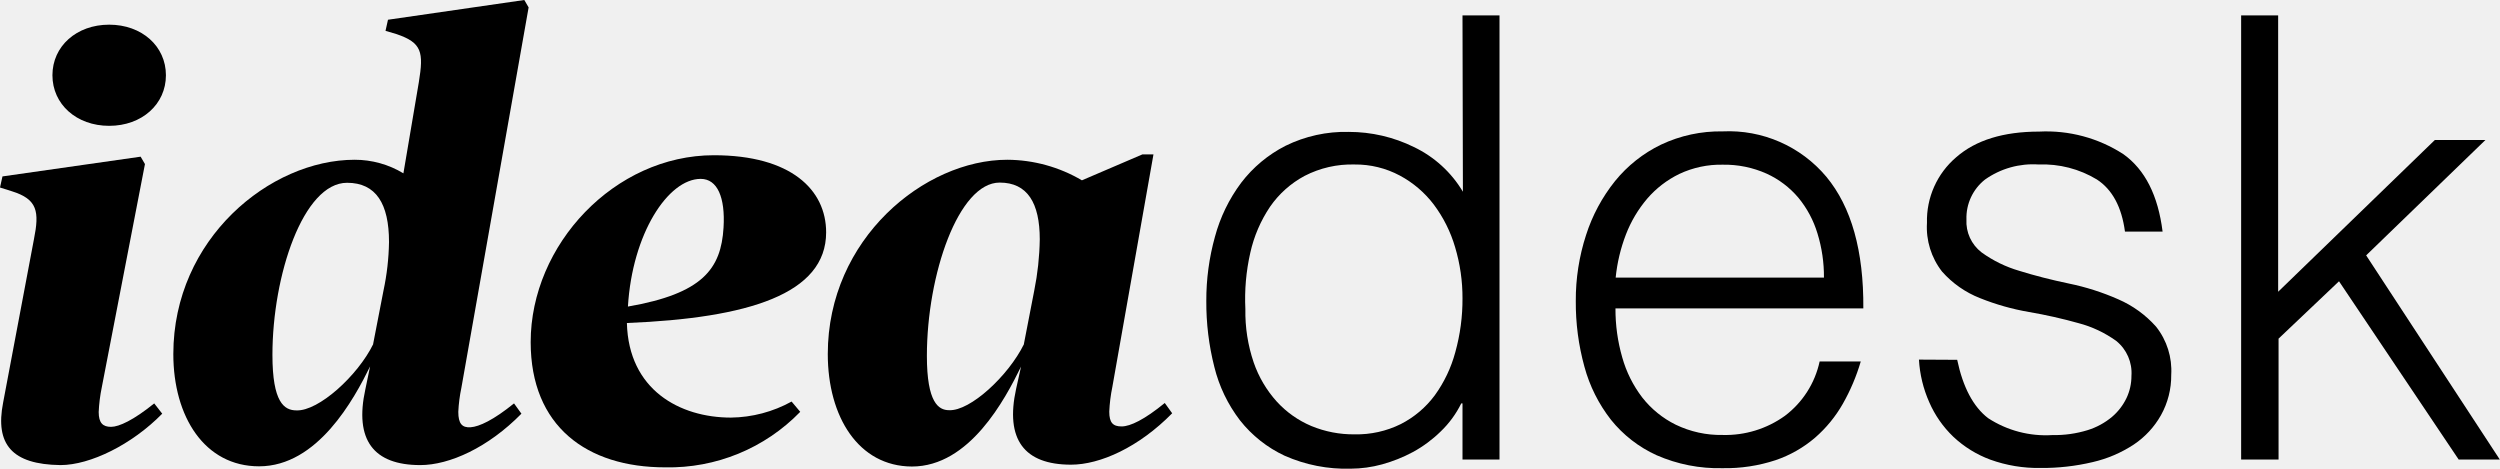
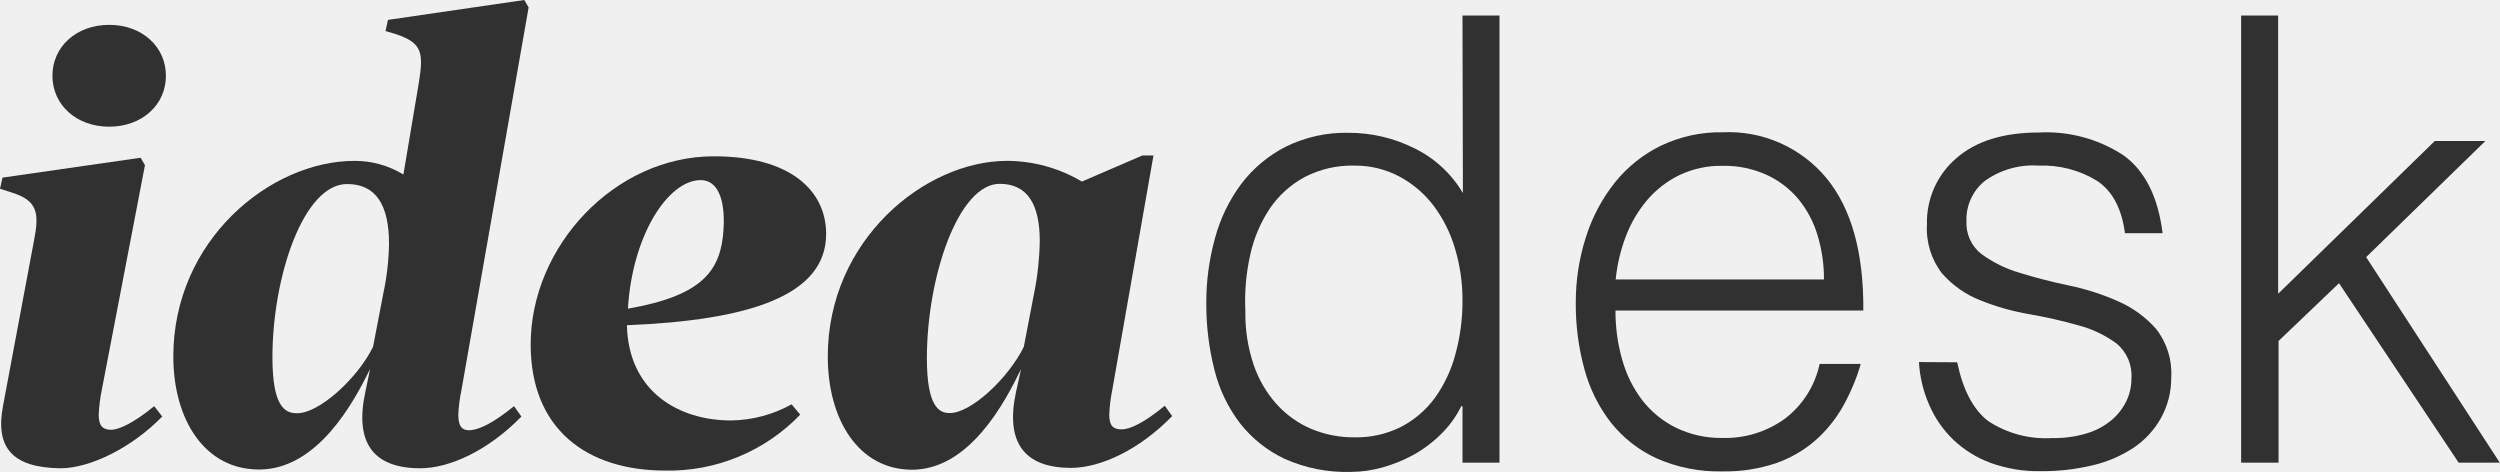
- <svg xmlns="http://www.w3.org/2000/svg" viewBox="0 0 243.18 45.54">
-   <g id="Layer_2" data-name="Layer 2">
-     <g id="Layer_1-2" data-name="Layer 1">
-       <path d="M.3,39.18l3-15.9c.54-2.7.36-3.9-2.16-4.68L0,18.24l.24-1.08,13.44-1.92.42.72L9.9,37.68a15.15,15.15,0,0,0-.3,2.4c0,1.08.42,1.44,1.2,1.44S13,40.86,15,39.24l.78,1c-2.94,3-7,5-9.9,5C1.14,45.18-.48,43.2.3,39.18ZM5.1,7.32C5.1,4.5,7.44,2.4,10.62,2.4s5.52,2.1,5.52,4.92-2.34,4.92-5.52,4.92S5.1,10.14,5.1,7.32Z" />
-       <path d="M16.86,34.44c0-11.22,9.42-18.9,17.64-18.9a9.13,9.13,0,0,1,4.74,1.32L40.74,8c.48-2.94.3-3.84-2.16-4.68L37.5,3l.24-1.08L51,0l.42.72-6.54,37a14.56,14.56,0,0,0-.3,2.34c0,1.14.36,1.56,1.2,1.5S48,40.86,50,39.24l.72,1c-3.24,3.3-7,5-9.84,5-4.56,0-6.42-2.46-5.34-7.38L36,35.64c-1.56,3.18-5.1,9.72-10.8,9.72C19.92,45.36,16.86,40.56,16.86,34.44Zm19.44-1,1-5.16a24.39,24.39,0,0,0,.54-4.74c0-3.72-1.26-5.76-4.08-5.76-4.26,0-7.26,9-7.26,16.74,0,4.62,1.14,5.4,2.34,5.4C31,40,34.8,36.54,36.3,33.48Z" />
-       <path d="M71.1,40.62A12.52,12.52,0,0,0,77,39.06l.84,1a17.79,17.79,0,0,1-13.14,5.4c-7.62,0-13.08-4-13.08-12.18,0-9.48,8.16-18.18,17.82-18.18,7.5,0,10.92,3.36,10.92,7.5,0,6-7.56,8.34-19.38,8.82C61.14,37.92,66.12,40.62,71.1,40.62Zm-.72-18.48c.18-2.94-.6-4.74-2.22-4.74-3.18,0-6.66,5.34-7.08,12.42C68.34,28.56,70.14,26.16,70.38,22.14Z" />
-       <path d="M80.52,34.44c0-11.22,9.42-18.9,17.46-18.9a14.45,14.45,0,0,1,7.26,2l5.88-2.52h1.08l-4,22.62a15.15,15.15,0,0,0-.3,2.4c0,1.08.36,1.44,1.2,1.44s2.22-.66,4.2-2.28l.72,1c-3.24,3.3-7,5-9.84,5-4.56,0-6.42-2.46-5.34-7.38l.48-2.16c-1.56,3.18-5,9.72-10.62,9.72C83.52,45.36,80.52,40.56,80.52,34.44Zm19.08-1,1-5.16a27.21,27.21,0,0,0,.54-5c0-3.54-1.2-5.52-3.9-5.52-4,0-7.08,8.94-7.08,16.86,0,4.56,1.14,5.28,2.16,5.28C94.38,40,98.1,36.54,99.6,33.48Z" />
-       <path d="M142.26,1.5h3.6V44.7h-3.6V39.24h-.12a9.75,9.75,0,0,1-2,2.73,12.2,12.2,0,0,1-2.7,2,14.48,14.48,0,0,1-3,1.2,11.74,11.74,0,0,1-3.06.42,14.82,14.82,0,0,1-6.42-1.26,12,12,0,0,1-4.35-3.45,14.07,14.07,0,0,1-2.49-5.19,25.44,25.44,0,0,1-.78-6.42,23,23,0,0,1,.84-6.24,15.47,15.47,0,0,1,2.55-5.25,12.63,12.63,0,0,1,4.32-3.6,13.22,13.22,0,0,1,6.15-1.35,14.33,14.33,0,0,1,6.33,1.47,11.14,11.14,0,0,1,4.77,4.35Zm0,27.54a17.14,17.14,0,0,0-.72-5,13,13,0,0,0-2.07-4.14,10.17,10.17,0,0,0-3.3-2.82A9.15,9.15,0,0,0,131.76,16a10,10,0,0,0-4.86,1.11,9.58,9.58,0,0,0-3.36,3,13.1,13.1,0,0,0-1.92,4.47,20.29,20.29,0,0,0-.48,5.49,15.29,15.29,0,0,0,.81,5.19,11.06,11.06,0,0,0,2.25,3.81,9.61,9.61,0,0,0,3.36,2.37,10.7,10.7,0,0,0,4.2.81,9.68,9.68,0,0,0,4.5-1,9.47,9.47,0,0,0,3.3-2.79,12.8,12.8,0,0,0,2-4.2A19.15,19.15,0,0,0,142.26,29Z" />
-       <path d="M157.14,30a16.87,16.87,0,0,0,.66,4.77,11.52,11.52,0,0,0,1.95,3.9A9.44,9.44,0,0,0,163,41.31a10.07,10.07,0,0,0,4.56,1,9.92,9.92,0,0,0,6.06-1.86A9,9,0,0,0,177,35.16h4a19.38,19.38,0,0,1-1.74,4.11,12.68,12.68,0,0,1-2.7,3.3,11.67,11.67,0,0,1-3.84,2.19,15.55,15.55,0,0,1-5.16.78,15.07,15.07,0,0,1-6.42-1.26,12.11,12.11,0,0,1-4.44-3.45,14.56,14.56,0,0,1-2.58-5.16,23.39,23.39,0,0,1-.84-6.39,20.36,20.36,0,0,1,1-6.42,16.35,16.35,0,0,1,2.82-5.25,13.11,13.11,0,0,1,4.47-3.54,13.49,13.49,0,0,1,6-1.29,12.39,12.39,0,0,1,10.08,4.41q3.66,4.41,3.6,12.81Zm20.28-3a14.27,14.27,0,0,0-.63-4.29,10,10,0,0,0-1.86-3.48,8.85,8.85,0,0,0-3.09-2.34,10,10,0,0,0-4.26-.87,9.47,9.47,0,0,0-4.23.9,9.73,9.73,0,0,0-3.12,2.4,12.07,12.07,0,0,0-2.07,3.48,16.14,16.14,0,0,0-1,4.2Z" />
-       <path d="M190.38,35q.84,4,3,5.67a10.27,10.27,0,0,0,6.27,1.65,10.85,10.85,0,0,0,3.42-.48,6.87,6.87,0,0,0,2.37-1.29,5.56,5.56,0,0,0,1.41-1.83,5,5,0,0,0,.48-2.16,4,4,0,0,0-1.47-3.39,11.09,11.09,0,0,0-3.69-1.74,47.52,47.52,0,0,0-4.8-1.08A23.48,23.48,0,0,1,192.6,29a9.61,9.61,0,0,1-3.69-2.58,7,7,0,0,1-1.47-4.74,8.1,8.1,0,0,1,2.85-6.39q2.85-2.49,8.07-2.49A13.77,13.77,0,0,1,206.55,15q3.15,2.25,3.81,7.53H206.7q-.48-3.6-2.73-5.07A10.17,10.17,0,0,0,198.3,16a8.08,8.08,0,0,0-5.22,1.47,4.75,4.75,0,0,0-1.8,3.87,3.78,3.78,0,0,0,1.47,3.21,12,12,0,0,0,3.69,1.8q2.22.69,4.8,1.23a23.64,23.64,0,0,1,4.8,1.53,10.51,10.51,0,0,1,3.69,2.67,6.87,6.87,0,0,1,1.47,4.68,7.89,7.89,0,0,1-1,3.93,8.36,8.36,0,0,1-2.64,2.85,12.28,12.28,0,0,1-4,1.71,21.15,21.15,0,0,1-5.07.57,13.7,13.7,0,0,1-4.89-.81A10.62,10.62,0,0,1,190,42.48a10.38,10.38,0,0,1-2.34-3.36,11.83,11.83,0,0,1-1-4.14Z" />
-       <path d="M218,44.7V1.5h3.6V28.38l15.24-14.76h4.92L230.16,24.84l13,19.86h-4L227.52,27.36l-5.88,5.58V44.7Z" />
-     </g>
+ <svg xmlns="http://www.w3.org/2000/svg" width="297" height="56" viewBox="0 0 297 56" fill="none">
+   <g clip-path="url(#clip0)">
+     <path d="M0.366 48.179L4.03 28.627C4.69 25.307 4.47 23.831 1.392 22.872L0 22.43L0.293 21.101L16.708 18.74L17.221 19.626L12.091 46.335C11.891 47.307 11.768 48.294 11.725 49.286C11.725 50.614 12.238 51.057 13.19 51.057C14.143 51.057 15.877 50.245 18.32 48.253L19.272 49.483C15.682 53.172 10.723 55.631 7.181 55.631C1.392 55.557 -0.586 53.123 0.366 48.179ZM6.229 9.001C6.229 5.534 9.087 2.951 12.97 2.951C16.854 2.951 19.712 5.534 19.712 9.001C19.712 12.469 16.854 15.051 12.97 15.051C9.087 15.051 6.229 12.469 6.229 9.001Z" fill="#313131" />
+     <path d="M20.591 42.35C20.591 28.553 32.096 19.109 42.135 19.109C44.176 19.107 46.179 19.668 47.924 20.733L49.756 9.838C50.343 6.222 50.123 5.115 47.118 4.083L45.799 3.689L46.092 2.361L62.287 0L62.8 0.885L54.813 46.384C54.613 47.331 54.491 48.294 54.446 49.261C54.446 50.663 54.886 51.18 55.912 51.106C56.938 51.032 58.623 50.245 61.066 48.253L61.945 49.483C57.988 53.541 53.396 55.631 49.927 55.631C44.358 55.631 42.087 52.606 43.406 46.556L43.967 43.826C42.062 47.736 37.739 55.779 30.777 55.779C24.328 55.779 20.591 49.876 20.591 42.35ZM44.334 41.121L45.555 34.776C45.964 32.859 46.184 30.907 46.215 28.947C46.215 24.372 44.676 21.864 41.232 21.864C36.029 21.864 32.365 32.931 32.365 42.449C32.365 48.13 33.757 49.089 35.223 49.089C37.861 49.188 42.502 44.933 44.334 41.17V41.121Z" fill="#313131" />
+     <path d="M86.836 49.95C89.358 49.919 91.834 49.26 94.041 48.032L95.067 49.261C92.989 51.419 90.491 53.122 87.73 54.264C84.969 55.407 82.004 55.964 79.019 55.902C69.713 55.902 63.044 50.983 63.044 40.924C63.044 29.267 73.01 18.568 84.808 18.568C93.968 18.568 98.145 22.7 98.145 27.791C98.145 35.169 88.912 38.047 74.476 38.637C74.671 46.63 80.754 49.95 86.836 49.95ZM85.956 27.225C86.176 23.61 85.224 21.397 83.245 21.397C79.361 21.397 75.111 27.963 74.598 36.669C83.465 35.12 85.663 32.169 85.956 27.225V27.225Z" fill="#313131" />
+     <path d="M98.34 42.35C98.34 28.553 109.845 19.109 119.665 19.109C122.784 19.126 125.844 19.974 128.531 21.569L135.713 18.47H137.032L132.146 46.285C131.946 47.258 131.824 48.245 131.78 49.237C131.78 50.565 132.22 51.008 133.246 51.008C134.272 51.008 135.957 50.196 138.375 48.204L139.254 49.434C135.297 53.491 130.705 55.582 127.237 55.582C121.668 55.582 119.396 52.557 120.715 46.507L121.301 43.851C119.396 47.761 115.195 55.803 108.331 55.803C102.004 55.779 98.34 49.876 98.34 42.35ZM121.643 41.121L122.864 34.776C123.272 32.751 123.493 30.693 123.524 28.627C123.524 24.274 122.058 21.839 118.761 21.839C113.875 21.839 110.114 32.833 110.114 42.572C110.114 48.179 111.506 49.065 112.752 49.065C115.268 49.188 119.811 44.933 121.643 41.17V41.121Z" fill="#313131" />
+     <path d="M173.744 1.845H178.141V54.967H173.744V48.253H173.598C172.984 49.507 172.158 50.643 171.155 51.61C170.174 52.579 169.064 53.407 167.858 54.069C166.695 54.697 165.466 55.192 164.194 55.545C162.976 55.882 161.719 56.056 160.457 56.062C157.761 56.14 155.082 55.61 152.616 54.512C150.54 53.535 148.72 52.083 147.303 50.27C145.863 48.376 144.828 46.203 144.262 43.888C143.612 41.308 143.292 38.655 143.309 35.993C143.3 33.4 143.645 30.818 144.335 28.32C144.957 25.988 146.014 23.797 147.45 21.864C148.855 20.008 150.659 18.495 152.726 17.437C155.06 16.283 157.637 15.713 160.237 15.777C162.917 15.775 165.562 16.394 167.968 17.584C170.391 18.75 172.418 20.611 173.793 22.934L173.744 1.845ZM173.744 35.71C173.755 33.628 173.458 31.556 172.865 29.562C172.332 27.726 171.475 26.002 170.337 24.471C169.257 23.036 167.882 21.854 166.307 21.003C164.651 20.112 162.798 19.655 160.921 19.675C158.859 19.618 156.817 20.088 154.985 21.04C153.345 21.924 151.939 23.188 150.881 24.729C149.766 26.398 148.97 28.262 148.537 30.226C148.037 32.439 147.84 34.71 147.95 36.977C147.912 39.146 148.247 41.305 148.94 43.359C149.533 45.091 150.467 46.684 151.687 48.044C152.831 49.302 154.23 50.296 155.791 50.958C157.417 51.635 159.162 51.973 160.921 51.954C162.824 51.996 164.71 51.574 166.417 50.725C168.005 49.909 169.384 48.735 170.447 47.294C171.568 45.737 172.396 43.986 172.89 42.129C173.471 40.023 173.759 37.846 173.744 35.661V35.71Z" fill="#313131" />
+     <path d="M191.918 36.891C191.906 38.875 192.178 40.85 192.724 42.756C193.207 44.493 194.016 46.121 195.105 47.552C196.17 48.92 197.527 50.029 199.075 50.798C200.81 51.642 202.717 52.063 204.644 52.028C207.293 52.101 209.893 51.298 212.045 49.741C214.152 48.142 215.617 45.833 216.173 43.236H221.058C220.546 44.997 219.833 46.693 218.933 48.29C218.069 49.82 216.955 51.192 215.636 52.348C214.257 53.538 212.665 54.452 210.946 55.041C208.914 55.716 206.783 56.04 204.644 56C201.949 56.068 199.272 55.539 196.803 54.451C194.69 53.484 192.832 52.031 191.38 50.208C189.92 48.326 188.849 46.169 188.229 43.863C187.529 41.304 187.184 38.66 187.203 36.005C187.188 33.325 187.601 30.659 188.425 28.111C189.17 25.765 190.338 23.576 191.869 21.655C193.349 19.818 195.213 18.332 197.328 17.302C199.617 16.213 202.125 15.67 204.656 15.715C206.984 15.604 209.307 16.035 211.442 16.976C213.578 17.916 215.468 19.341 216.967 21.138C219.947 24.754 221.413 30.004 221.364 36.891H191.918ZM216.686 33.202C216.698 31.414 216.438 29.635 215.917 27.926C215.449 26.362 214.677 24.907 213.645 23.647C212.614 22.419 211.325 21.436 209.871 20.769C208.236 20.033 206.459 19.668 204.668 19.7C202.884 19.662 201.116 20.041 199.502 20.806C198.046 21.518 196.749 22.523 195.692 23.758C194.616 25.03 193.761 26.477 193.163 28.037C192.528 29.696 192.118 31.433 191.942 33.202H216.686Z" fill="#313131" />
+     <path d="M232.514 43.039C233.198 46.318 234.42 48.642 236.178 50.011C238.446 51.502 241.133 52.214 243.836 52.04C245.251 52.069 246.661 51.87 248.013 51.45C249.073 51.119 250.056 50.58 250.908 49.864C251.632 49.243 252.218 48.477 252.63 47.614C253.02 46.783 253.22 45.876 253.216 44.957C253.272 44.168 253.137 43.377 252.825 42.652C252.512 41.926 252.031 41.287 251.42 40.789C250.063 39.801 248.535 39.076 246.914 38.649C244.984 38.105 243.027 37.661 241.051 37.321C239.057 36.976 237.104 36.42 235.226 35.661C233.495 34.978 231.951 33.89 230.719 32.488C229.434 30.831 228.795 28.758 228.924 26.66C228.884 25.171 229.176 23.693 229.778 22.333C230.38 20.973 231.278 19.767 232.405 18.802C234.725 16.761 238.01 15.74 242.261 15.74C245.794 15.56 249.295 16.506 252.263 18.445C254.828 20.29 256.379 23.376 256.916 27.705H252.446C252.056 24.754 250.944 22.675 249.112 21.47C247.029 20.201 244.621 19.577 242.187 19.675C239.919 19.52 237.667 20.159 235.812 21.483C235.102 22.048 234.534 22.773 234.152 23.599C233.77 24.426 233.586 25.331 233.614 26.241C233.571 26.997 233.713 27.751 234.026 28.439C234.338 29.127 234.813 29.728 235.409 30.189C236.774 31.182 238.298 31.931 239.916 32.402C241.723 32.968 243.677 33.472 245.778 33.915C247.793 34.33 249.758 34.961 251.64 35.796C253.363 36.546 254.901 37.666 256.147 39.08C257.428 40.71 258.068 42.759 257.942 44.834C257.96 46.525 257.539 48.191 256.721 49.667C255.934 51.074 254.83 52.275 253.497 53.172C252.006 54.16 250.351 54.872 248.611 55.275C246.583 55.759 244.504 55.994 242.419 55.975C240.385 56.012 238.361 55.674 236.447 54.979C234.814 54.372 233.318 53.439 232.05 52.237C230.835 51.065 229.863 49.66 229.193 48.105C228.483 46.497 228.069 44.772 227.971 43.014L232.514 43.039Z" fill="#313131" />
+     <path d="M266.247 54.967V1.845H270.644V34.898L289.257 16.748H295.266L281.098 30.546L296.975 54.967H292.09L277.874 33.644L270.693 40.506V54.967H266.247Z" fill="#313131" />
  </g>
+   <defs>
+     <clipPath id="clip0">
+       <rect width="297" height="56" fill="white" />
+     </clipPath>
+   </defs>
</svg>
